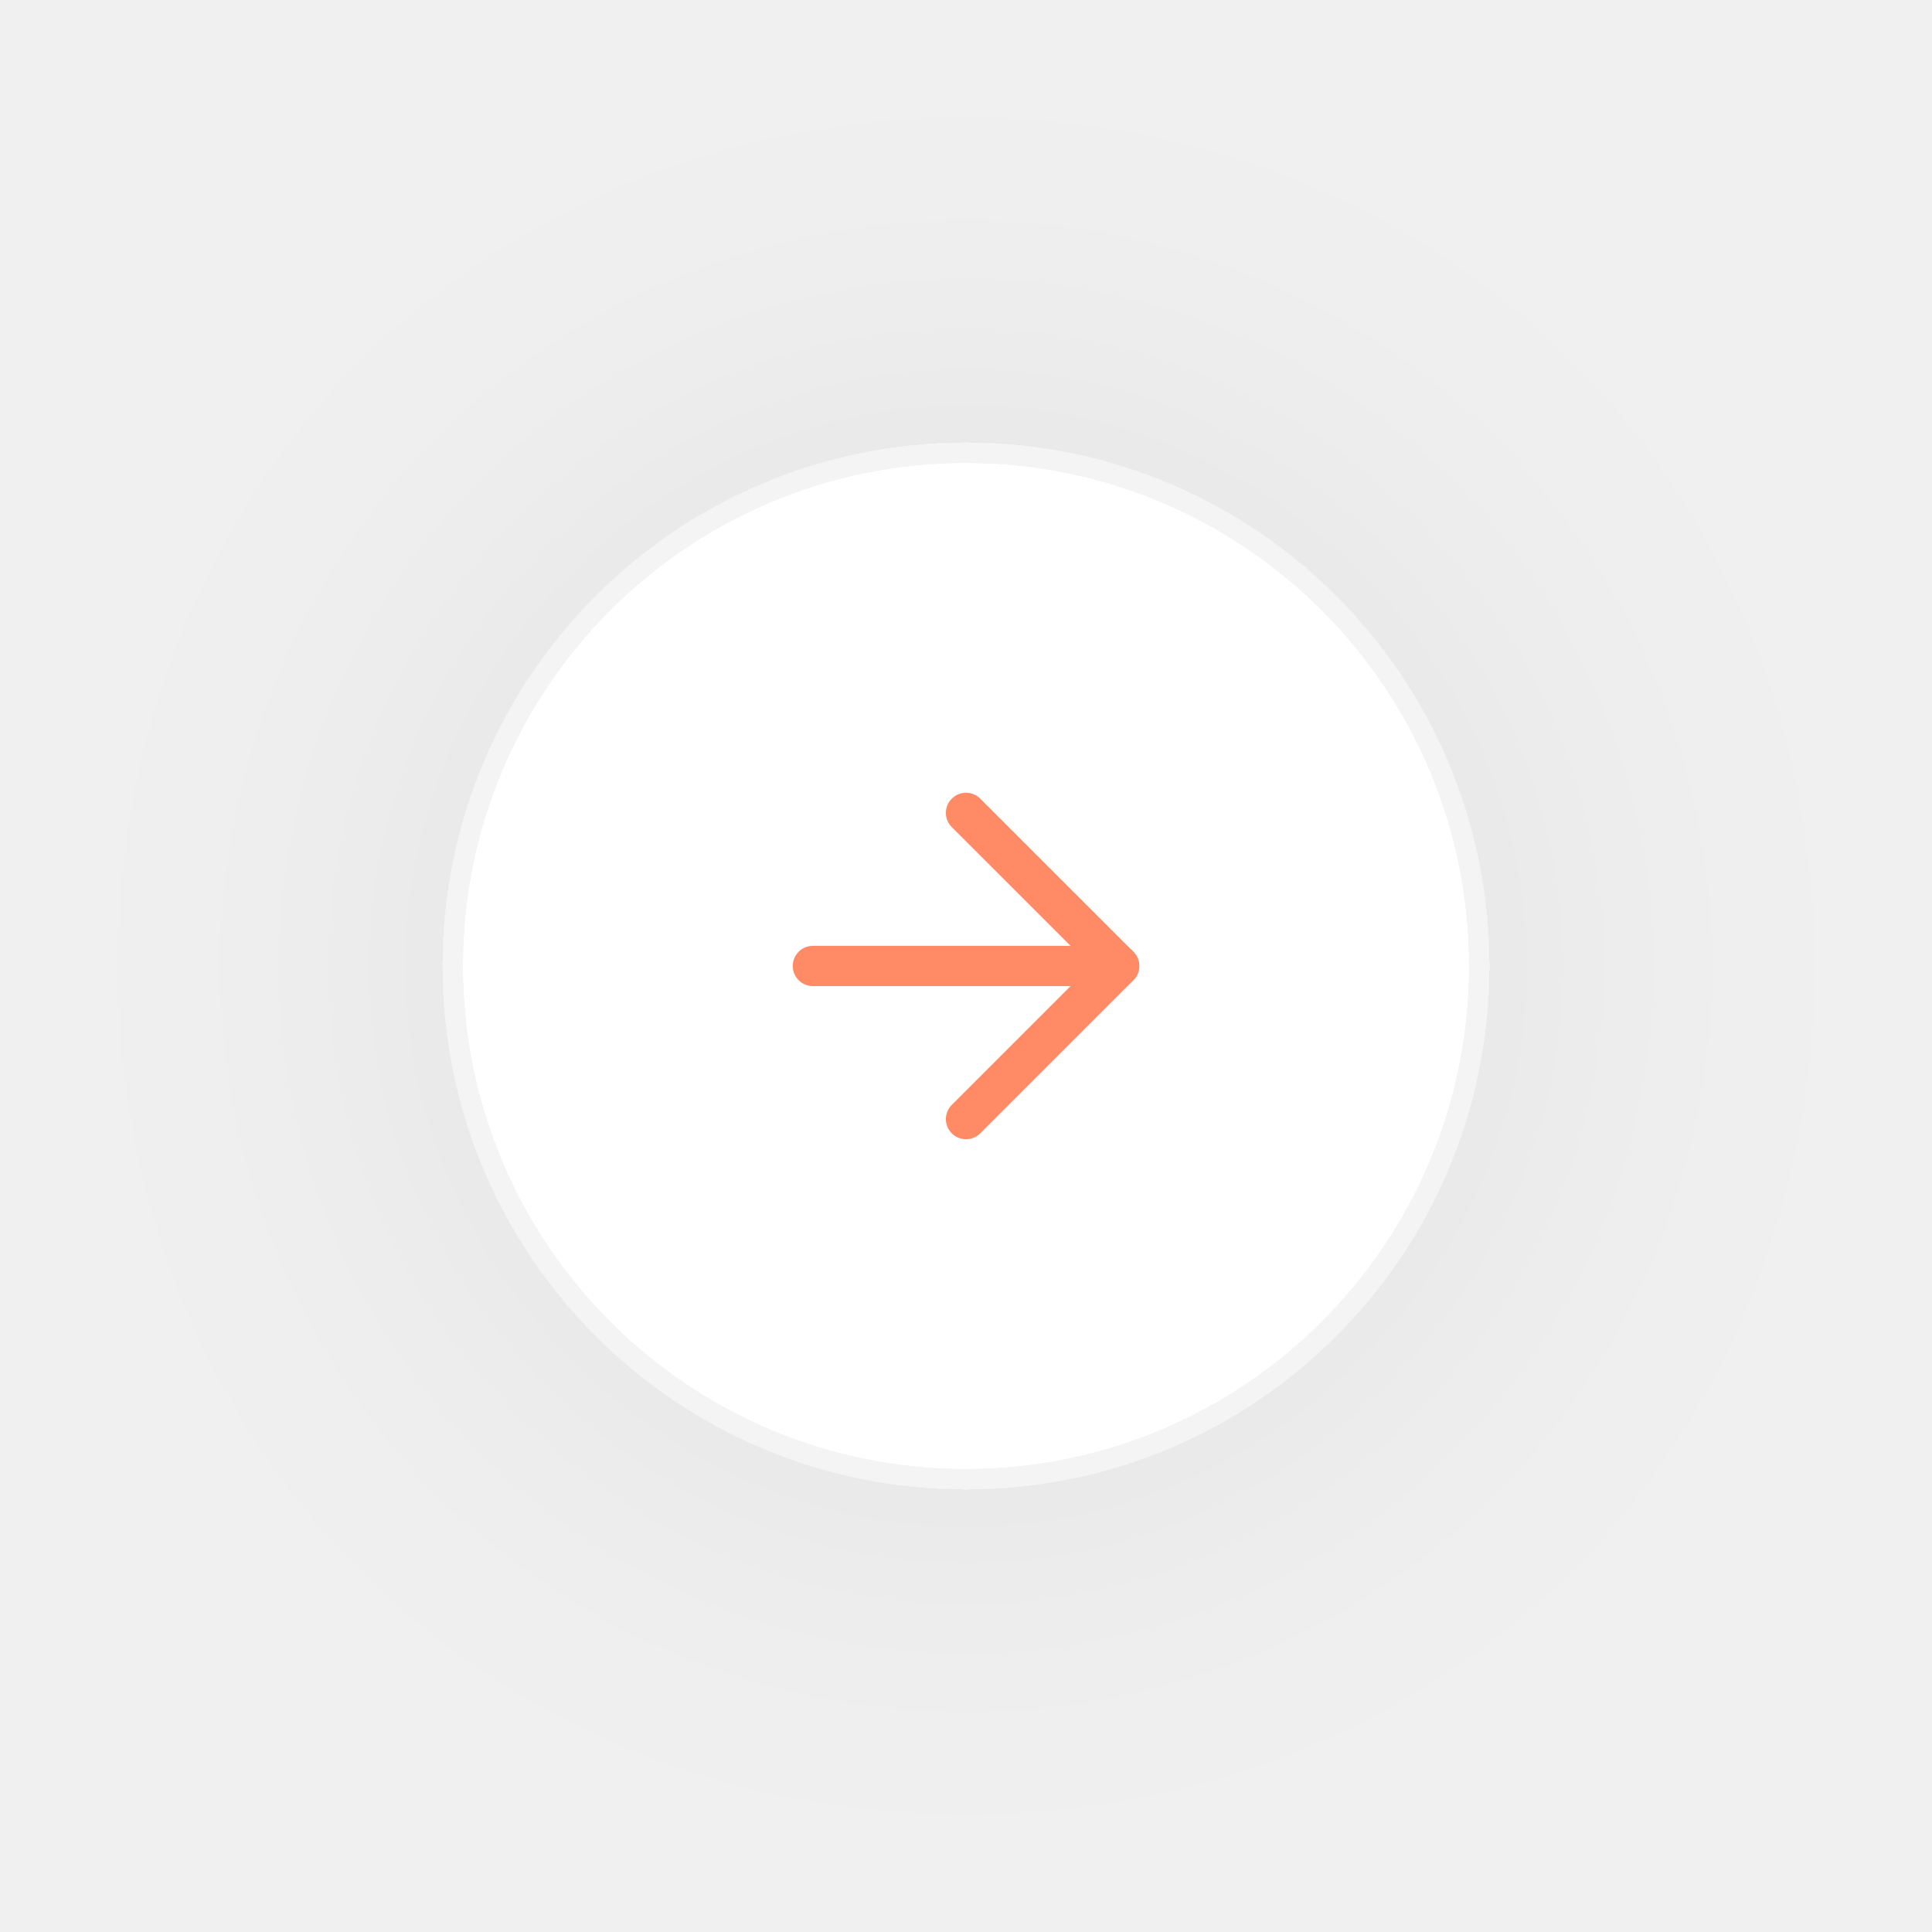
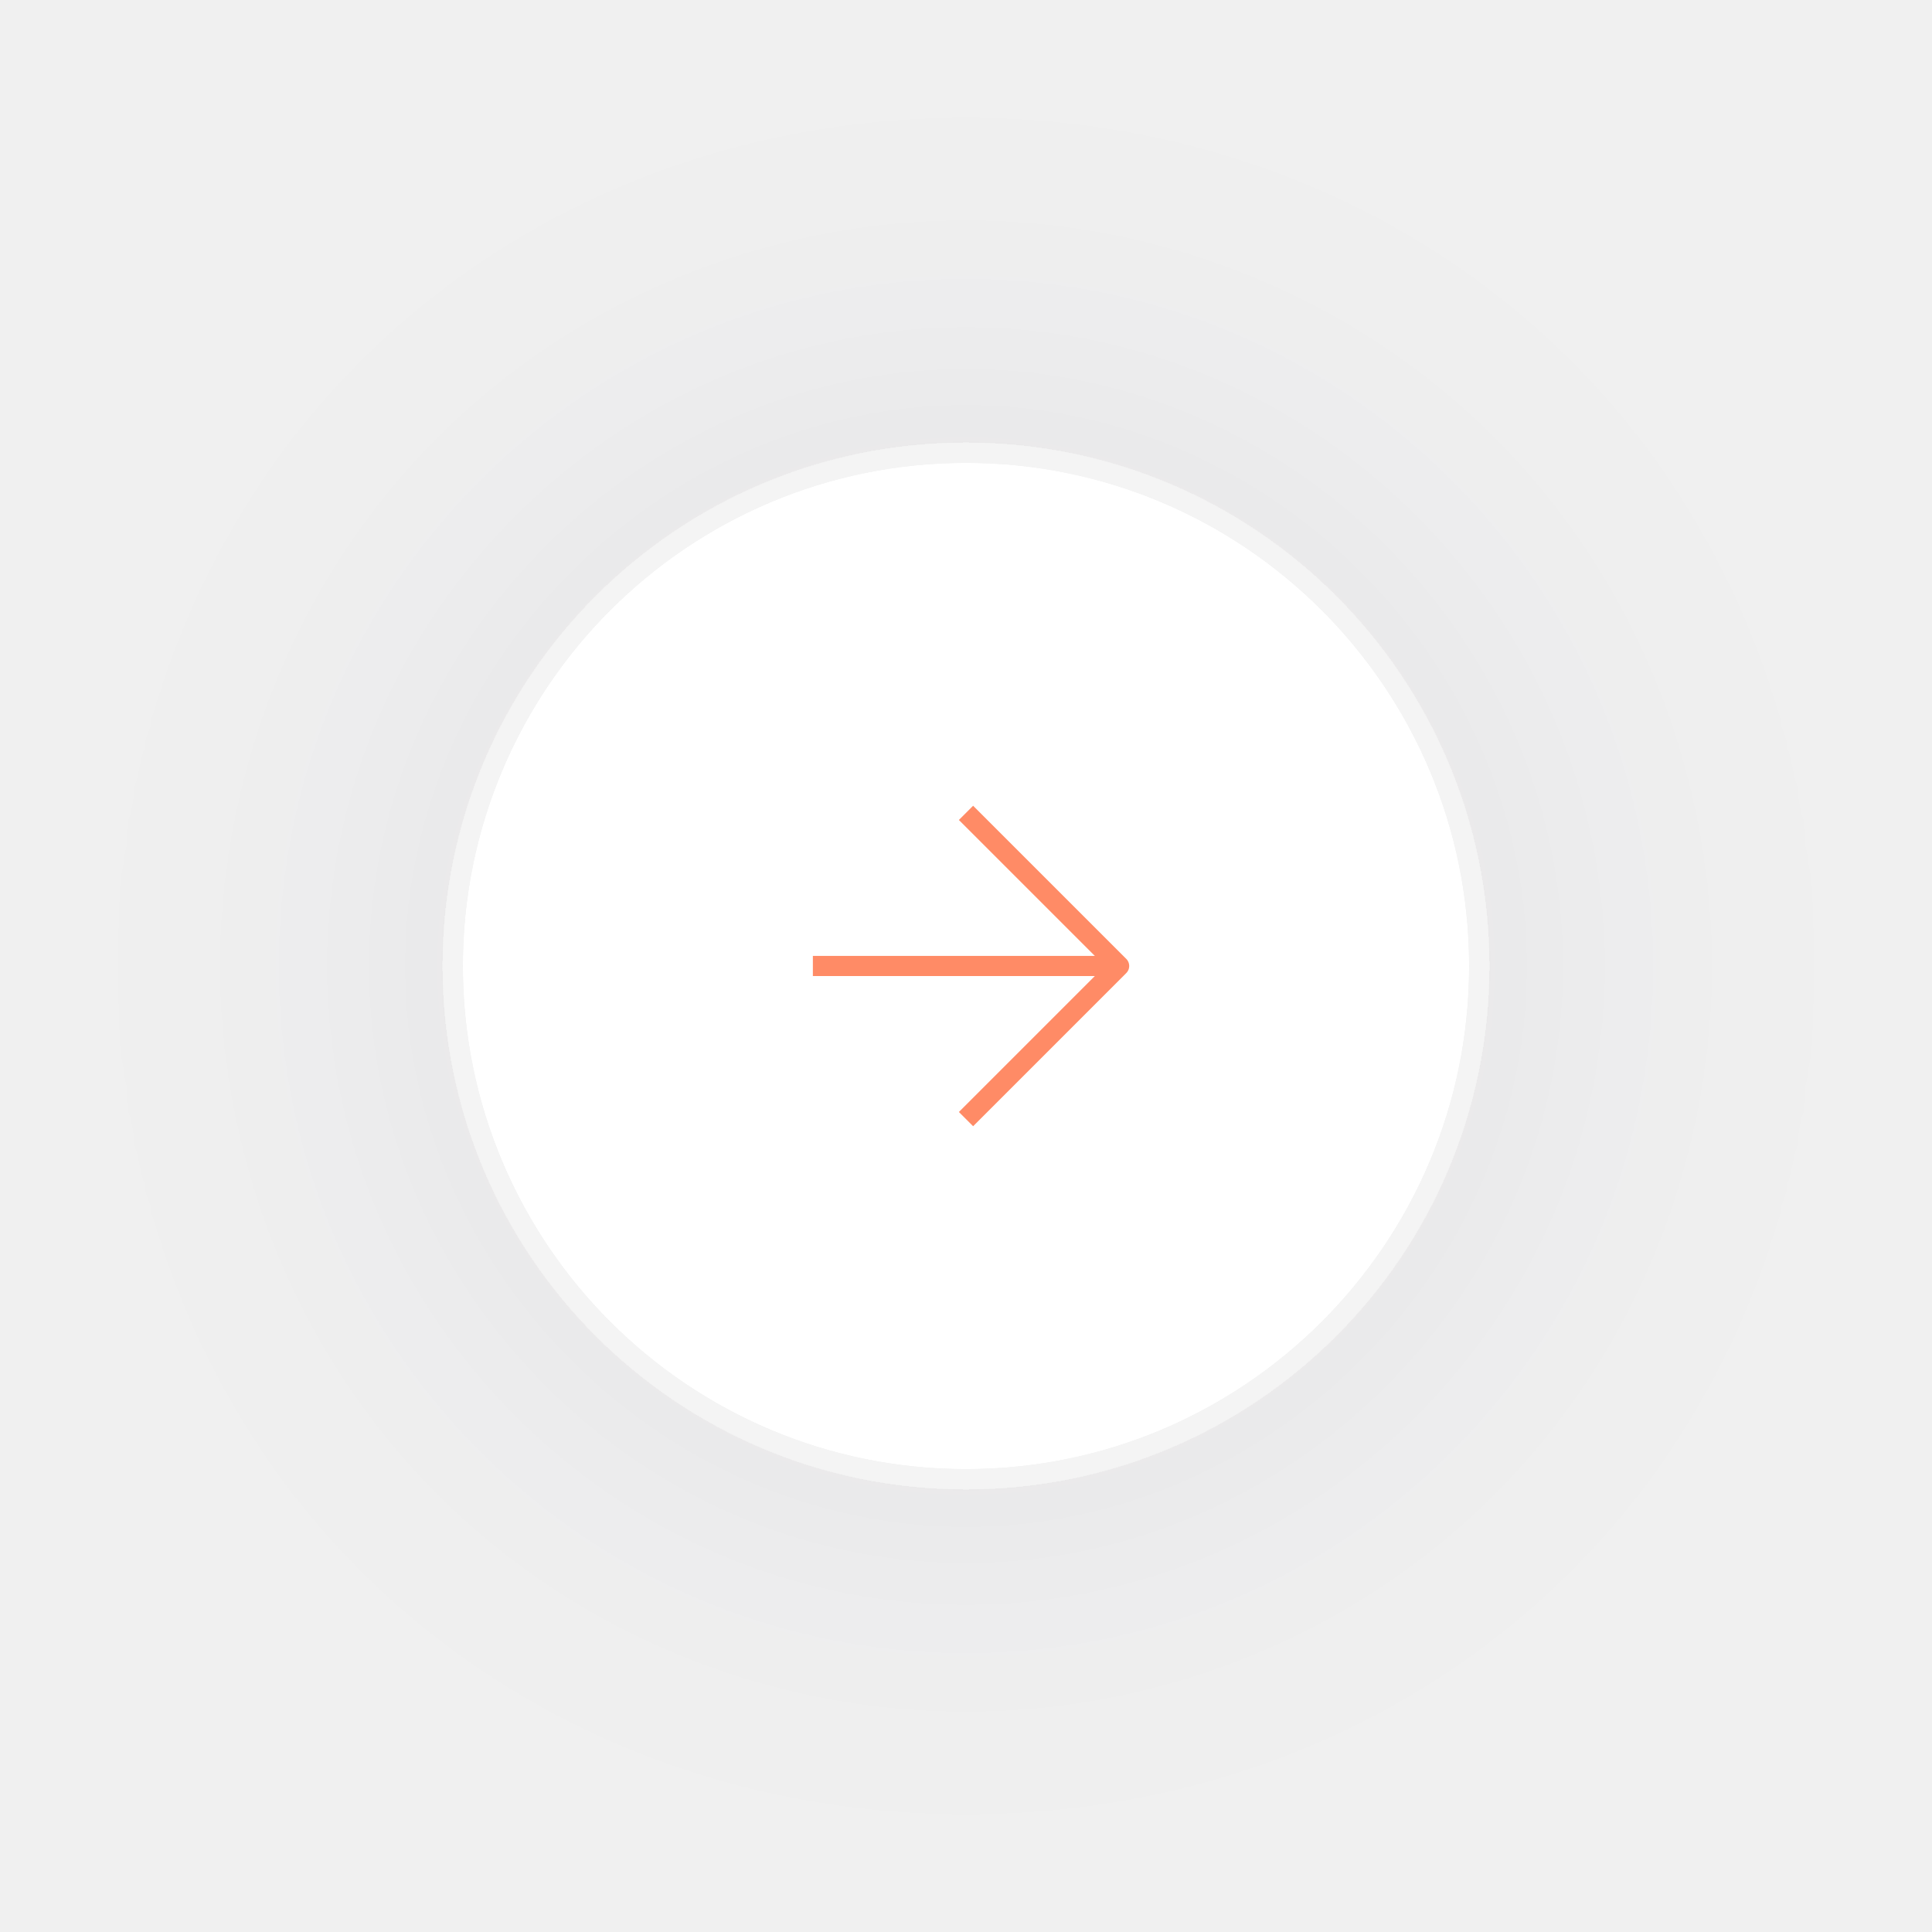
<svg xmlns="http://www.w3.org/2000/svg" width="96" height="96" viewBox="0 0 96 96" fill="none">
  <g filter="url(#filter0_d_623_15663)">
    <rect x="23" y="23" width="50" height="50" rx="25" fill="white" />
    <rect x="22.5" y="22.5" width="51" height="51" rx="25.5" stroke="#F4F4F4" />
  </g>
-   <path d="M40.391 47.999H55.608" stroke="#FF8B66" stroke-width="2" stroke-linecap="round" stroke-linejoin="round" />
-   <path d="M48 40.391L55.609 47.999L48 55.608" stroke="#FF8B66" stroke-width="2" stroke-linecap="round" stroke-linejoin="round" />
+   <path d="M40.391 47.999H55.608" stroke="#FF8B66" strokeWidth="2" strokeLinecap="round" stroke-linejoin="round" />
+   <path d="M48 40.391L55.609 47.999L48 55.608" stroke="#FF8B66" strokeWidth="2" strokeLinecap="round" stroke-linejoin="round" />
  <defs>
    <filter id="filter0_d_623_15663" x="0" y="0" width="96" height="96" filterUnits="userSpaceOnUse" color-interpolation-filters="sRGB">
      <feFlood flood-opacity="0" result="BackgroundImageFix" />
      <feColorMatrix in="SourceAlpha" type="matrix" values="0 0 0 0 0 0 0 0 0 0 0 0 0 0 0 0 0 0 127 0" result="hardAlpha" />
      <feOffset />
      <feGaussianBlur stdDeviation="11" />
      <feComposite in2="hardAlpha" operator="out" />
      <feColorMatrix type="matrix" values="0 0 0 0 0.078 0 0 0 0 0 0 0 0 0 0.204 0 0 0 0.06 0" />
      <feBlend mode="normal" in2="BackgroundImageFix" result="effect1_dropShadow_623_15663" />
      <feBlend mode="normal" in="SourceGraphic" in2="effect1_dropShadow_623_15663" result="shape" />
    </filter>
  </defs>
</svg>
